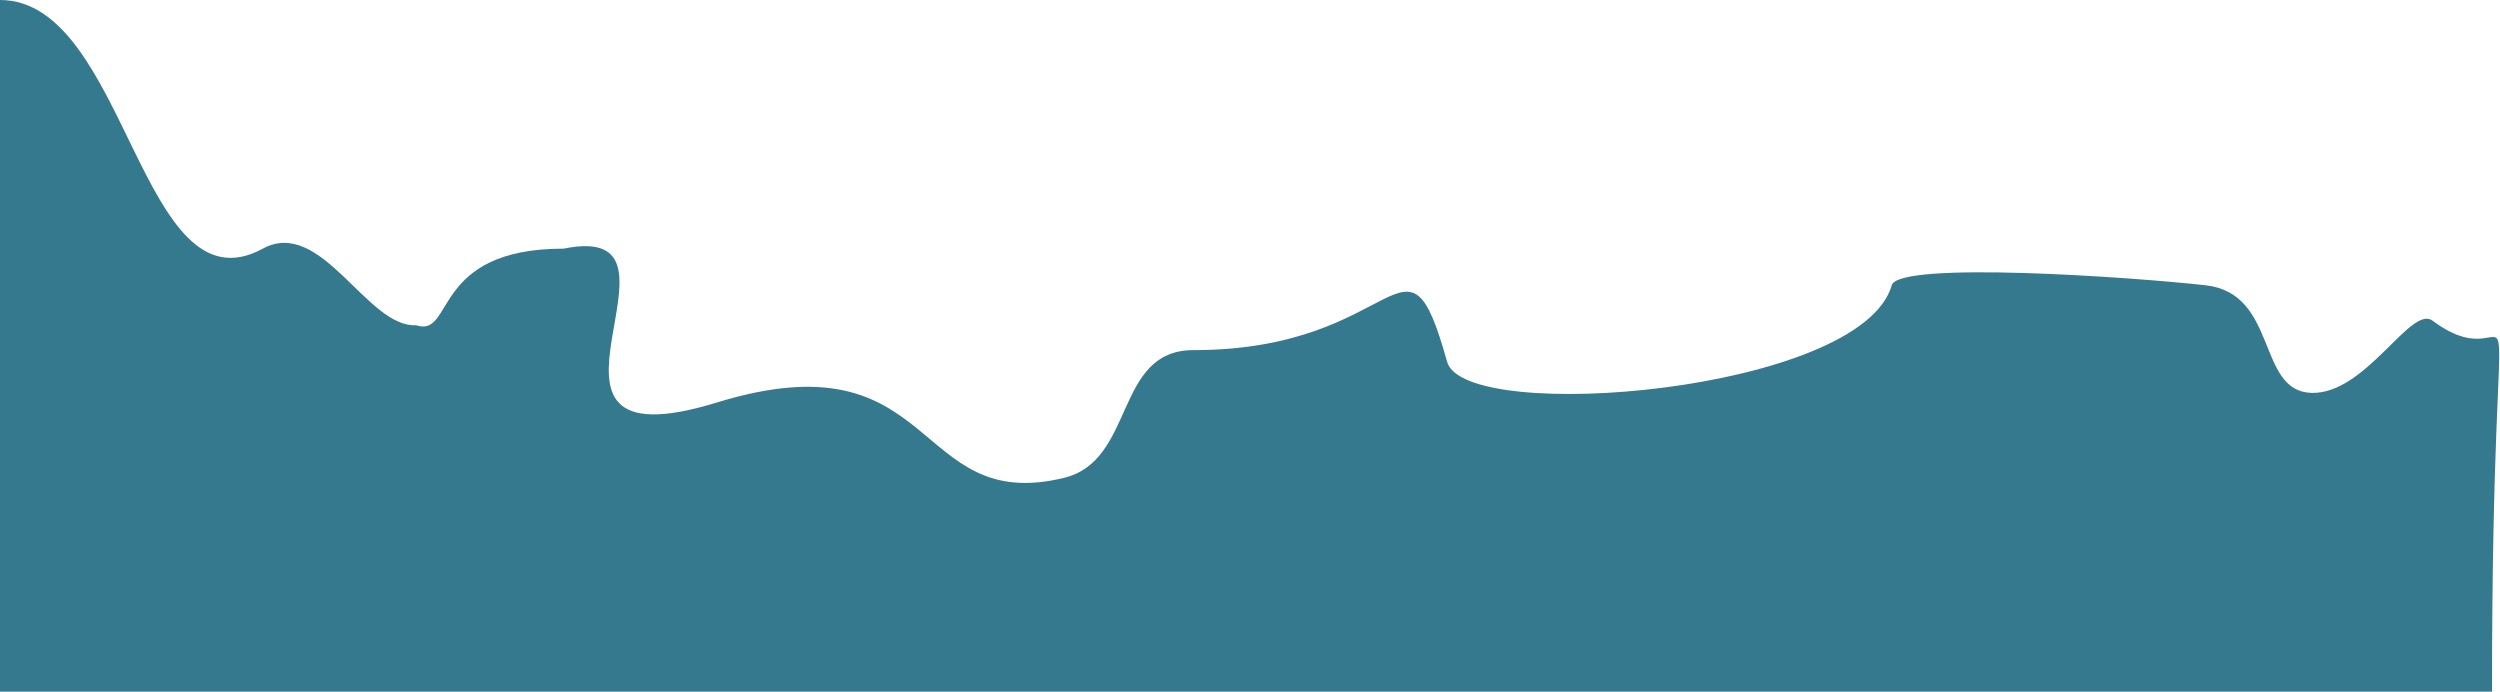
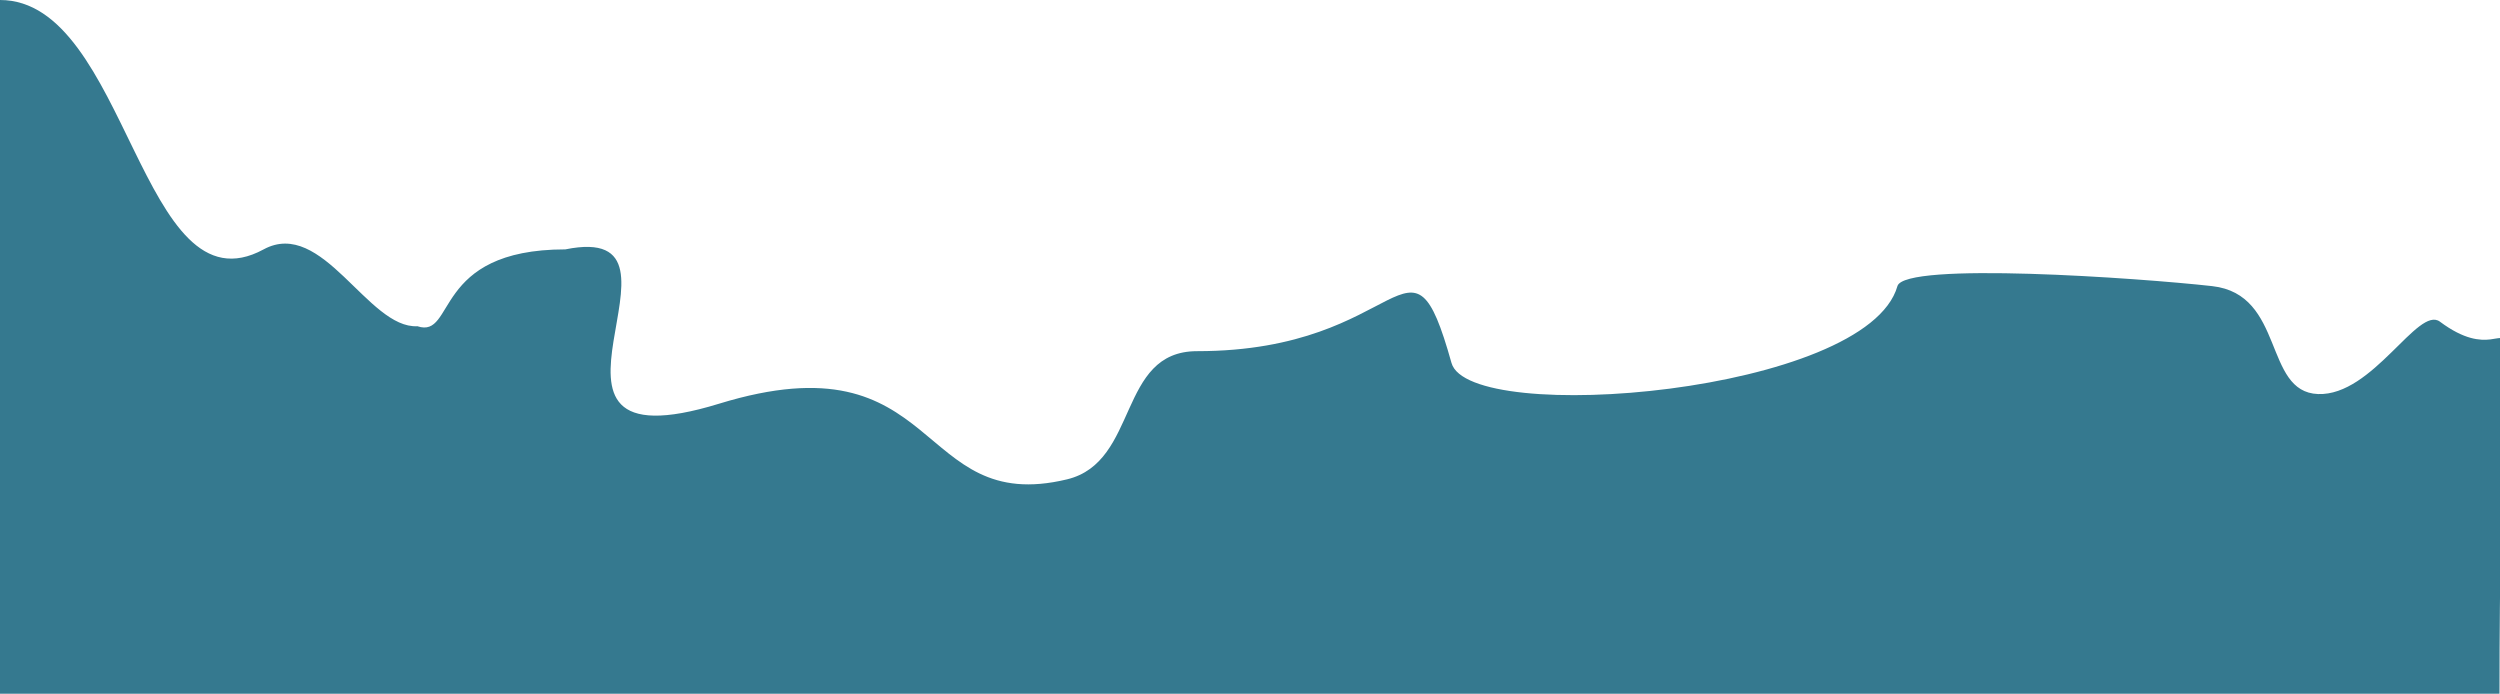
- <svg xmlns="http://www.w3.org/2000/svg" width="1406" height="389" viewBox="0 0 1406 389" fill="none">
-   <path d="M147.821 139.833C78.963 177.253 71.725 0 0 0V389.003H1401.5C1401.5 105.503 1422.73 221.178 1368.1 180.366C1355.8 171.181 1330.49 222.096 1299.75 220.948C1269.01 219.799 1281.37 165.026 1240.39 160.434C1199.4 155.841 1067.82 146.628 1063.91 160.434C1046.81 220.718 823.86 239.105 813.877 203.52C790.105 118.786 788.812 196.907 671.201 196.907C626.462 196.907 638.726 259.019 598.322 268.773C512.262 289.55 528.977 187.736 403.168 226.37C277.359 265.004 399.931 122.978 317 139.833C242.111 139.833 255.652 190.162 234.039 182.919C206.299 184.415 180.823 121.898 147.821 139.833Z" fill="#35798F" />
+ <svg xmlns="http://www.w3.org/2000/svg" fill="none" viewBox="0 0 1401.782 389" style="max-height: 500px" width="1401.782" height="389">
+   <path fill="#35798F" d="M147.821 139.833C78.963 177.253 71.725 0 0 0V389.003H1401.5C1401.5 105.503 1422.73 221.178 1368.1 180.366C1355.8 171.181 1330.49 222.096 1299.75 220.948C1269.01 219.799 1281.37 165.026 1240.39 160.434C1199.4 155.841 1067.82 146.628 1063.91 160.434C1046.81 220.718 823.86 239.105 813.877 203.52C790.105 118.786 788.812 196.907 671.201 196.907C626.462 196.907 638.726 259.019 598.322 268.773C512.262 289.55 528.977 187.736 403.168 226.37C277.359 265.004 399.931 122.978 317 139.833C242.111 139.833 255.652 190.162 234.039 182.919C206.299 184.415 180.823 121.898 147.821 139.833Z" />
</svg>
